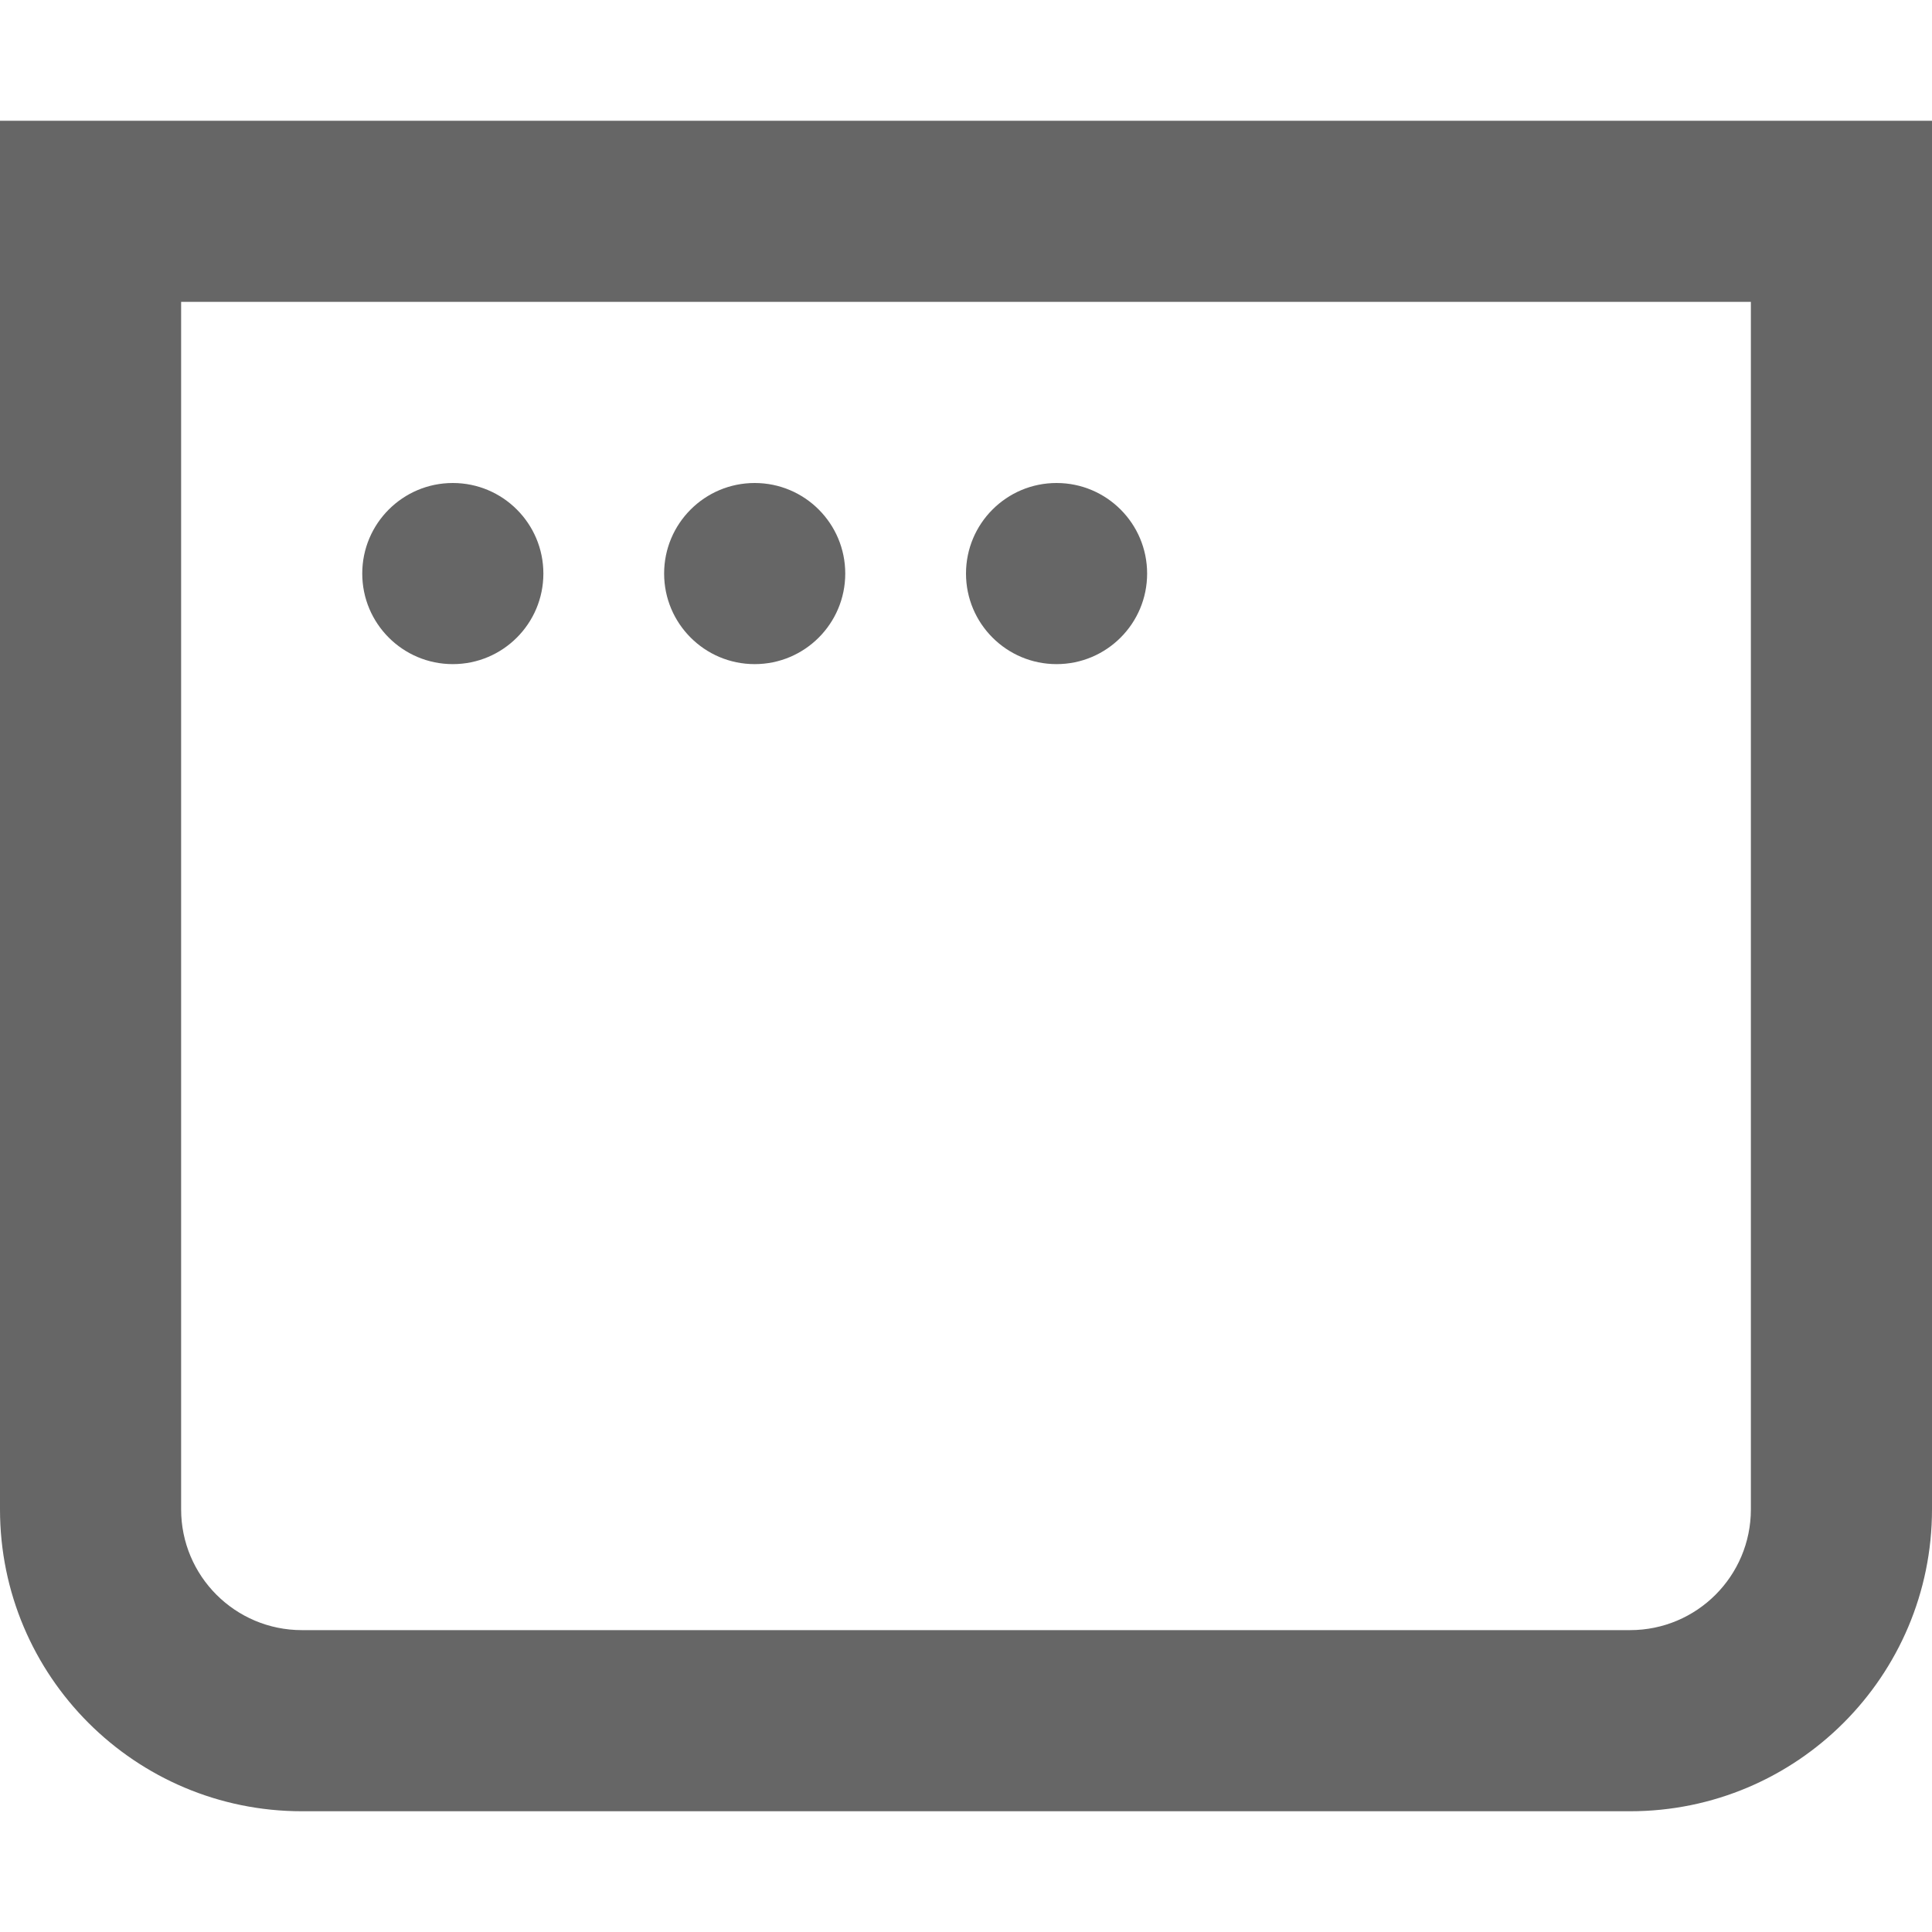
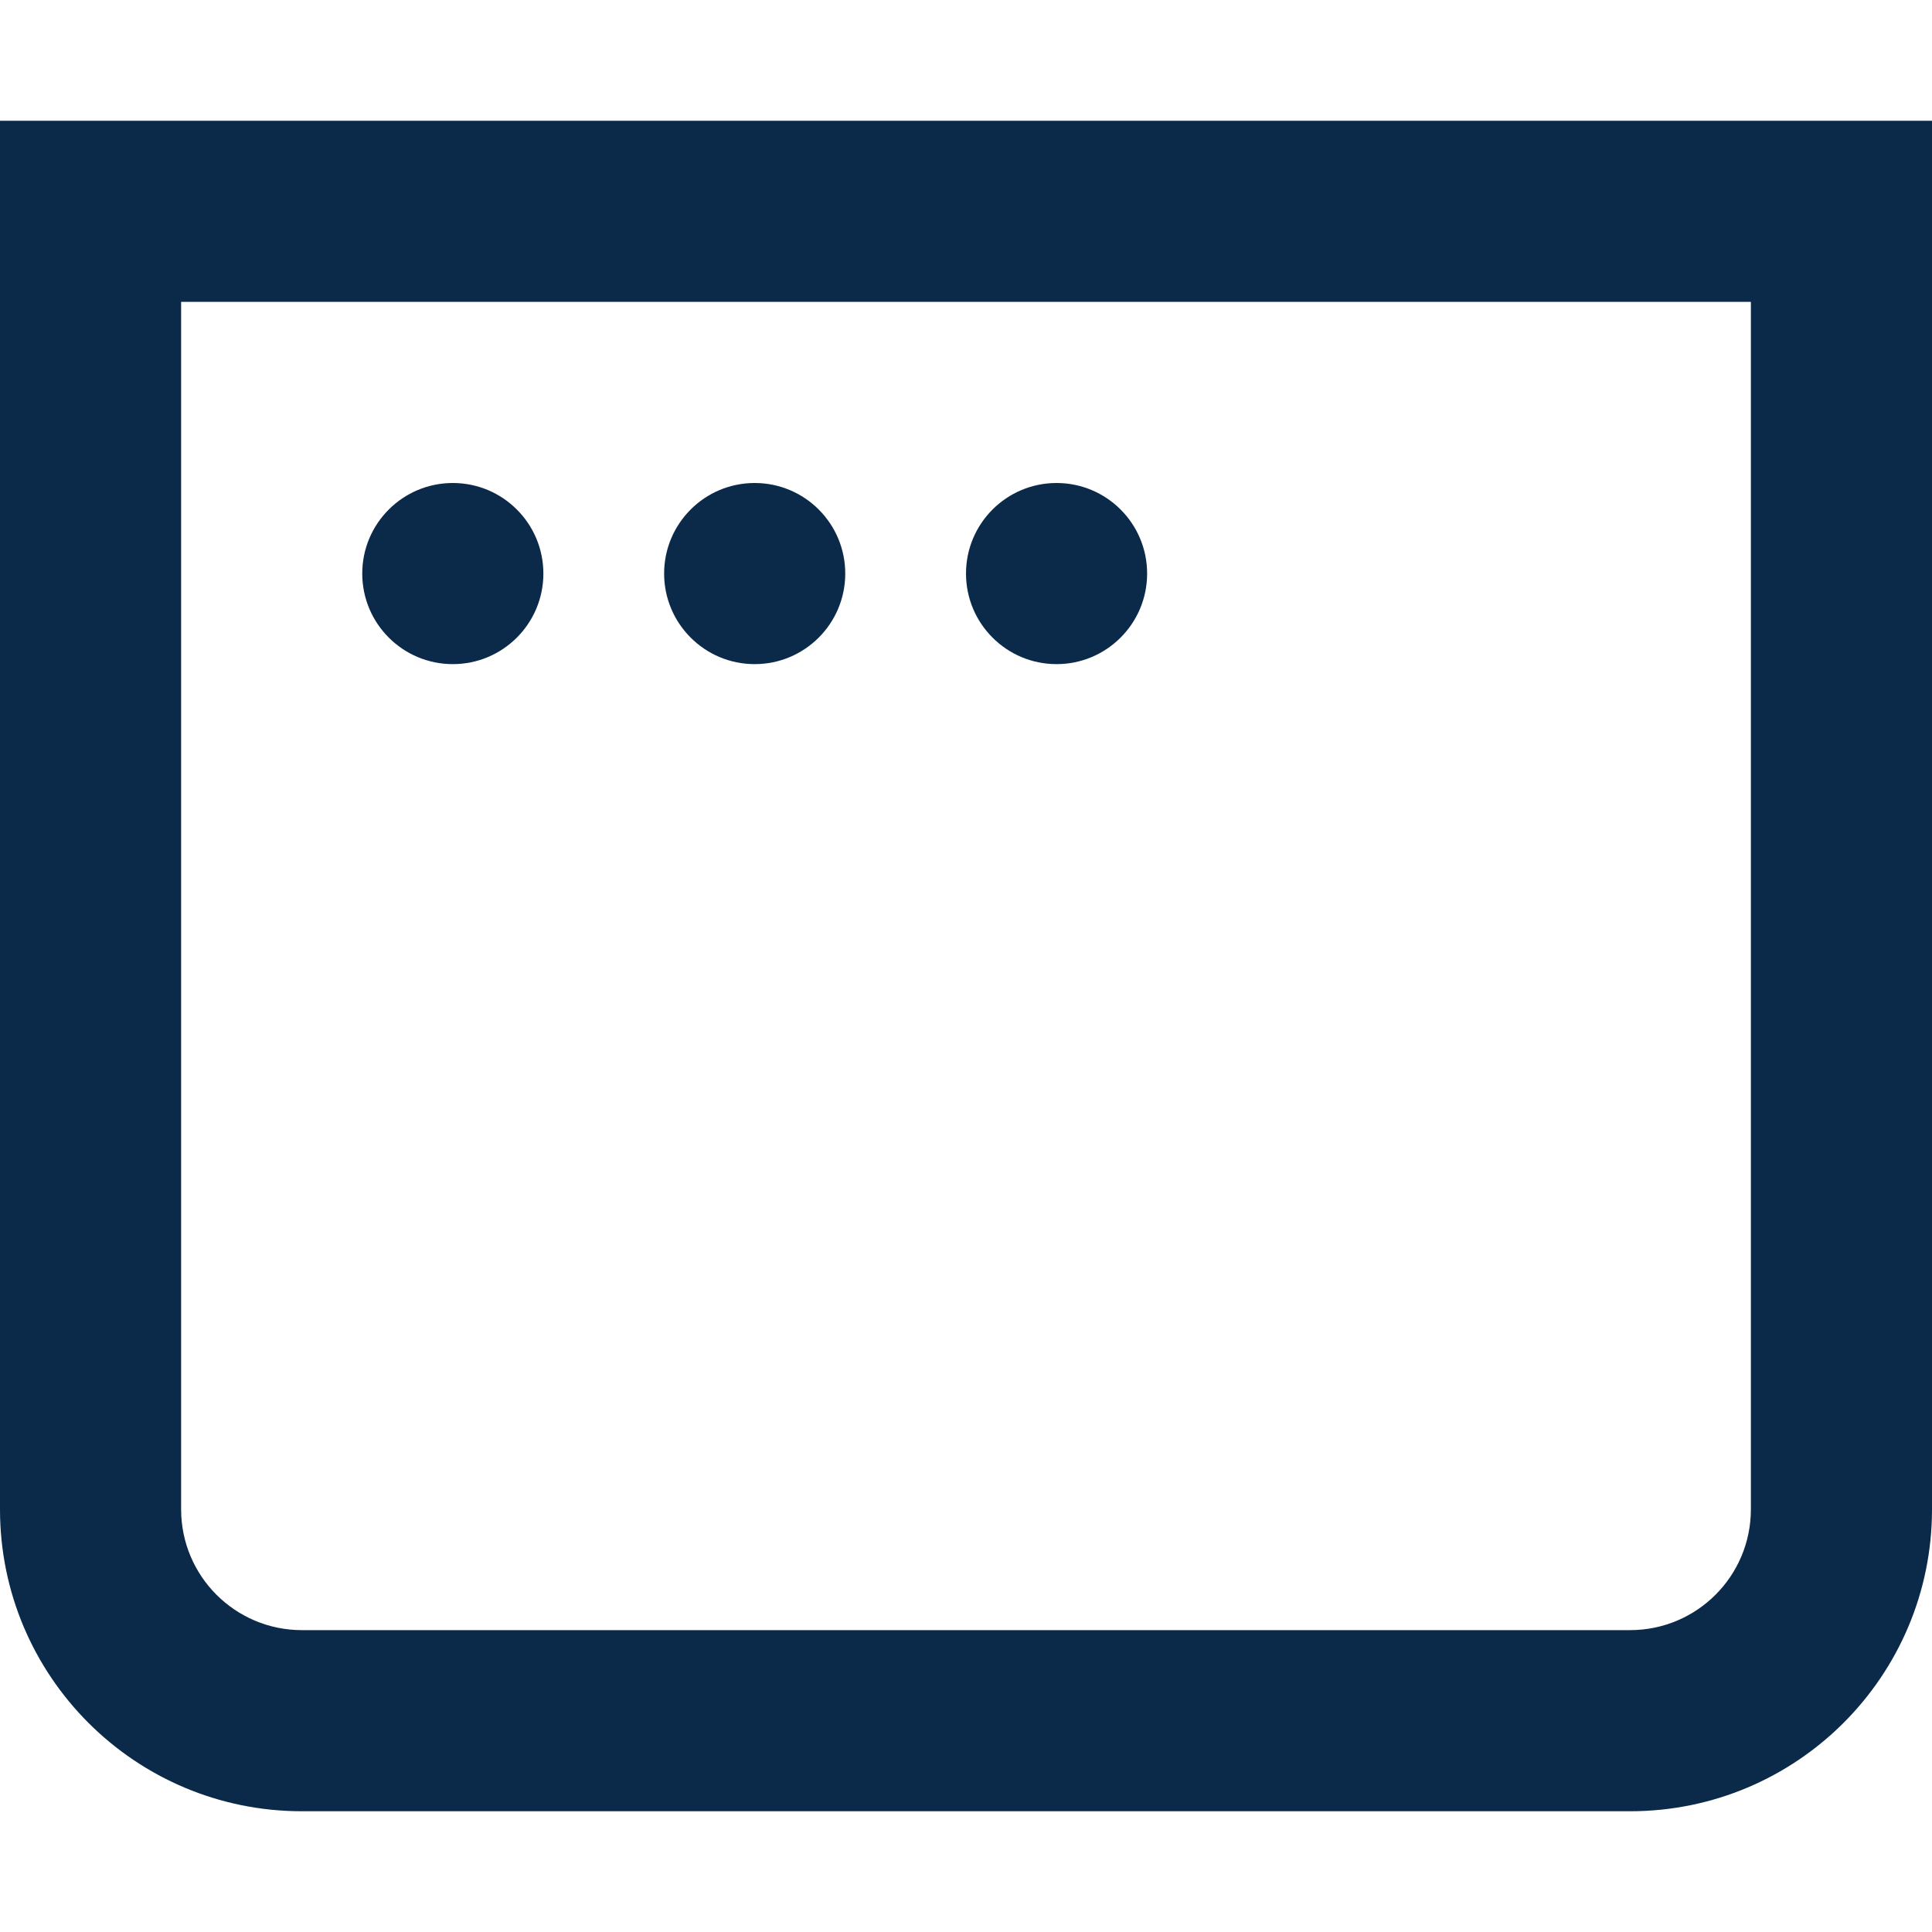
<svg xmlns="http://www.w3.org/2000/svg" fill="none" viewBox="0 0 16 16">
-   <path fill-rule="evenodd" clip-rule="evenodd" d="M1.5 2.5h13v10a1 1 0 0 1-1 1h-11a1 1 0 0 1-1-1zM0 1h16v11.5a2.5 2.5 0 0 1-2.5 2.5h-11A2.5 2.5 0 0 1 0 12.5zm3.75 4.5a.75.75 0 1 0 0-1.5.75.75 0 0 0 0 1.5M7 4.75a.75.75 0 1 1-1.5 0 .75.75 0 0 1 1.5 0m1.75.75a.75.75 0 1 0 0-1.5.75.75 0 0 0 0 1.5" fill="#666" />
+   <path fill-rule="evenodd" clip-rule="evenodd" d="M1.5 2.5h13v10a1 1 0 0 1-1 1h-11a1 1 0 0 1-1-1zM0 1h16v11.5a2.5 2.5 0 0 1-2.5 2.5h-11A2.5 2.5 0 0 1 0 12.5zm3.75 4.5a.75.75 0 1 0 0-1.5.75.75 0 0 0 0 1.5M7 4.75a.75.75 0 1 1-1.5 0 .75.75 0 0 1 1.5 0m1.75.75a.75.75 0 1 0 0-1.5.75.75 0 0 0 0 1.5" fill="#0B2A4A" />
</svg>
